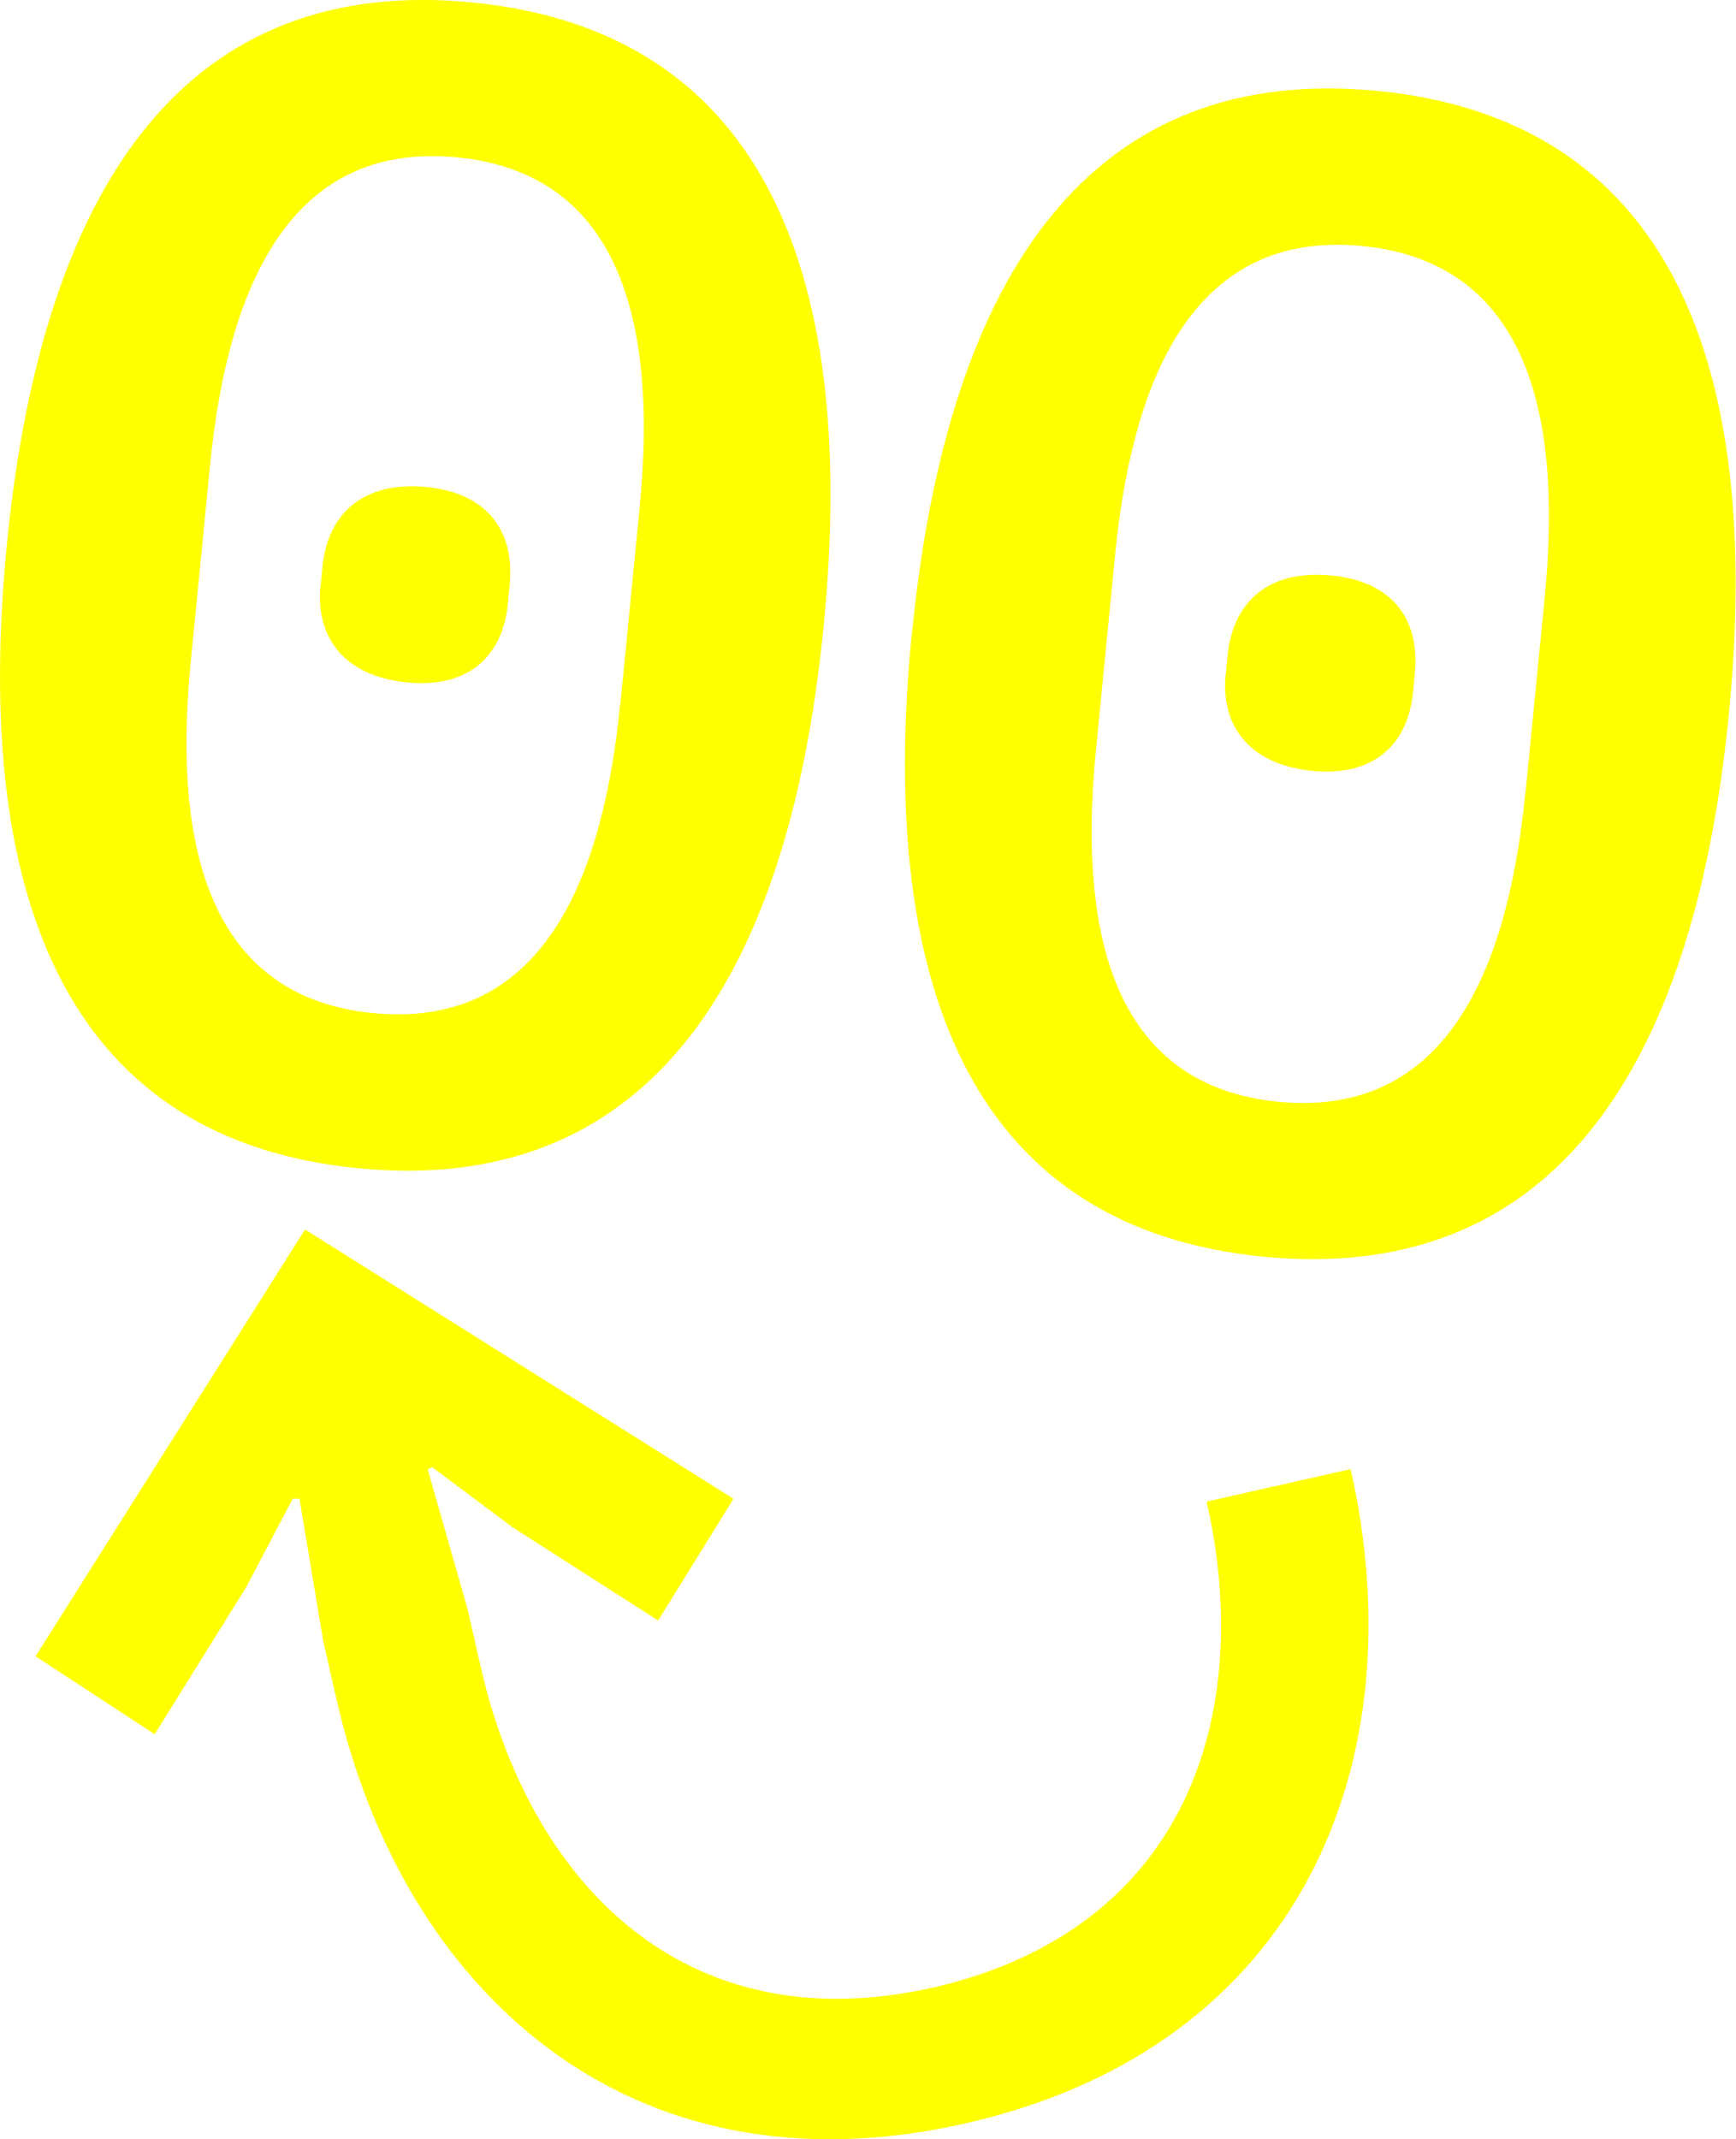
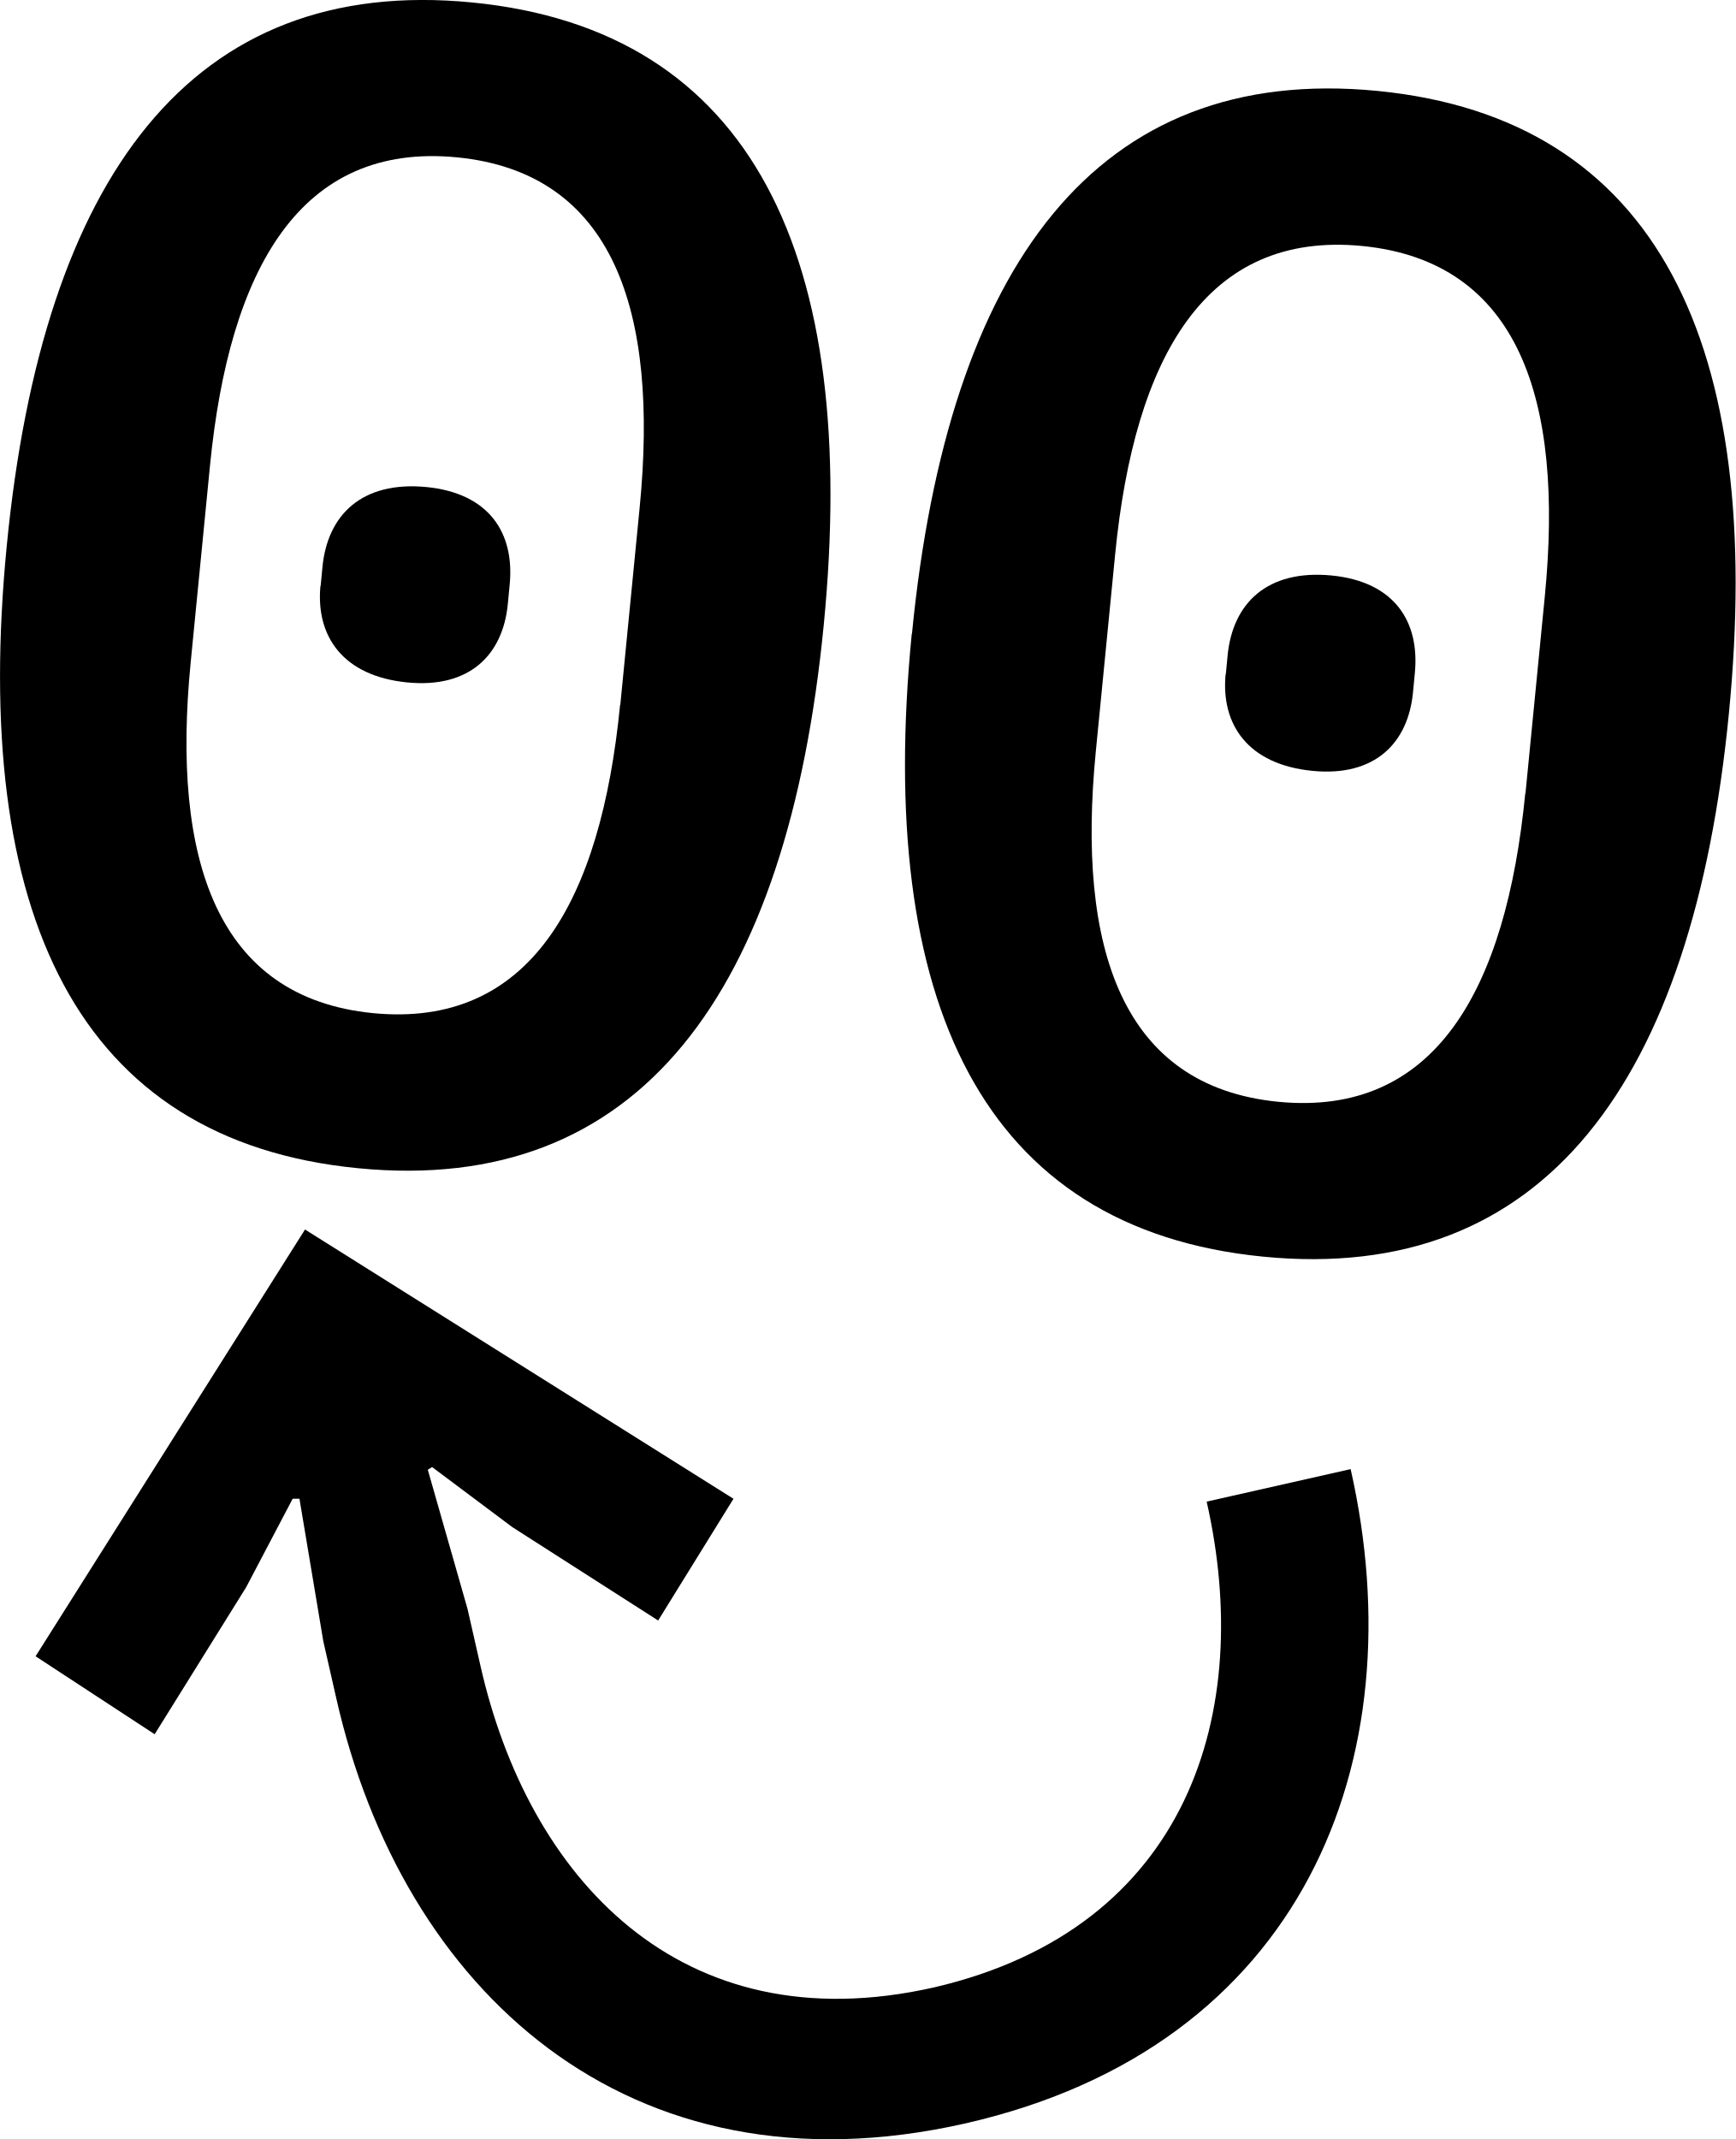
<svg xmlns="http://www.w3.org/2000/svg" id="Calque_1" version="1.1" viewBox="0 0 84.39 104">
-   <defs>
-     <style>
-       .st0 {
-         fill: none;
-       }
- 
-       .st1 {
-         fill: #ff0;
-       }
-     </style>
-   </defs>
-   <rect class="st0" x="-102.61" y="73.79" width="118.75" height="118.75" />
-   <g>
-     <path class="st1" d="M35.67,72.86l-3.67,5.93-7.09-4.54-3.9-2.92-.21.13,1.93,6.76.63,2.77c2.31,10.23,9.66,18.44,22.05,15.64,12.45-2.89,15.56-13.46,13.26-23.62l7-1.58c3.2,14.16-2.31,28.1-18.77,31.82-16.39,3.7-27.35-6.52-30.55-20.68l-.63-2.77-1.16-6.93h-.33s-2.26,4.3-2.26,4.3l-4.45,7.15-5.79-3.79,13.1-20.75,20.83,13.09Z" />
-     <path class="st1" d="M.33,26.52C2.08,8.62,9.3-1.22,22.96.12c13.66,1.34,18.84,12.38,17.09,30.28-1.75,17.9-8.97,27.74-22.64,26.4C3.76,55.47-1.42,44.42.33,26.52ZM30.16,34.27l.94-9.58c.94-9.58-1.26-16.29-8.88-17.04-7.62-.74-11.07,5.42-12.01,14.99l-.94,9.58c-.94,9.58,1.26,16.29,8.87,17.04,7.62.74,11.07-5.42,12.01-14.99ZM15.59,28.49l.09-.94c.25-2.51,1.91-4.17,5.05-3.87,3.06.3,4.3,2.24,4.05,4.76l-.09.94c-.24,2.43-1.83,4.1-4.89,3.8-3.14-.31-4.45-2.26-4.22-4.69Z" />
-     <path class="st1" d="M44.34,30.82c1.75-17.9,8.97-27.73,22.63-26.4,13.66,1.34,18.84,12.38,17.09,30.28-1.75,17.9-8.97,27.74-22.64,26.4-13.66-1.34-18.84-12.38-17.09-30.28ZM74.17,38.58l.94-9.58c.94-9.58-1.26-16.29-8.88-17.04-7.62-.74-11.07,5.42-12.01,14.99l-.94,9.58c-.94,9.58,1.26,16.29,8.87,17.04,7.62.74,11.07-5.42,12.01-14.99ZM59.6,32.79l.09-.94c.25-2.51,1.91-4.17,5.05-3.87,3.06.3,4.3,2.24,4.05,4.76l-.09.94c-.24,2.43-1.83,4.1-4.89,3.8-3.14-.31-4.45-2.26-4.22-4.69Z" />
-   </g>
+   <path d="M35.67,72.86l-3.67,5.93-7.09-4.54-3.9-2.92-.21.13,1.93,6.76.63,2.77c2.31,10.23,9.66,18.44,22.05,15.64,12.45-2.89,15.56-13.46,13.26-23.62l7-1.58c3.2,14.16-2.31,28.1-18.77,31.82-16.39,3.7-27.35-6.52-30.55-20.68l-.63-2.77-1.16-6.93h-.33l-2.26,4.3-4.45,7.15-5.79-3.79,13.1-20.75,20.83,13.09h0Z" />
+   <path d="M.33,26.52C2.08,8.62,9.3-1.22,22.96.12c13.66,1.34,18.84,12.38,17.09,30.28s-8.97,27.74-22.64,26.4C3.76,55.47-1.42,44.42.33,26.52ZM30.16,34.27l.94-9.58c.94-9.58-1.26-16.29-8.88-17.04-7.62-.74-11.07,5.42-12.01,14.99l-.94,9.58c-.94,9.58,1.26,16.29,8.87,17.04,7.62.74,11.07-5.42,12.01-14.99h0ZM15.59,28.49l.09-.94c.25-2.51,1.91-4.17,5.05-3.87,3.06.3,4.3,2.24,4.05,4.76l-.09.94c-.24,2.43-1.83,4.1-4.89,3.8-3.14-.31-4.45-2.26-4.22-4.69h.01Z" />
+   <path d="M44.34,30.82c1.75-17.9,8.97-27.73,22.63-26.4,13.66,1.34,18.84,12.38,17.09,30.28-1.75,17.9-8.97,27.74-22.64,26.4-13.66-1.34-18.84-12.38-17.09-30.28h.01ZM74.17,38.58l.94-9.58c.94-9.58-1.26-16.29-8.88-17.04-7.62-.74-11.07,5.42-12.01,14.99l-.94,9.58c-.94,9.58,1.26,16.29,8.87,17.04,7.62.74,11.07-5.42,12.01-14.99h0ZM59.6,32.79l.09-.94c.25-2.51,1.91-4.17,5.05-3.87,3.06.3,4.3,2.24,4.05,4.76l-.09.94c-.24,2.43-1.83,4.1-4.89,3.8-3.14-.31-4.45-2.26-4.22-4.69h0Z" />
</svg>
